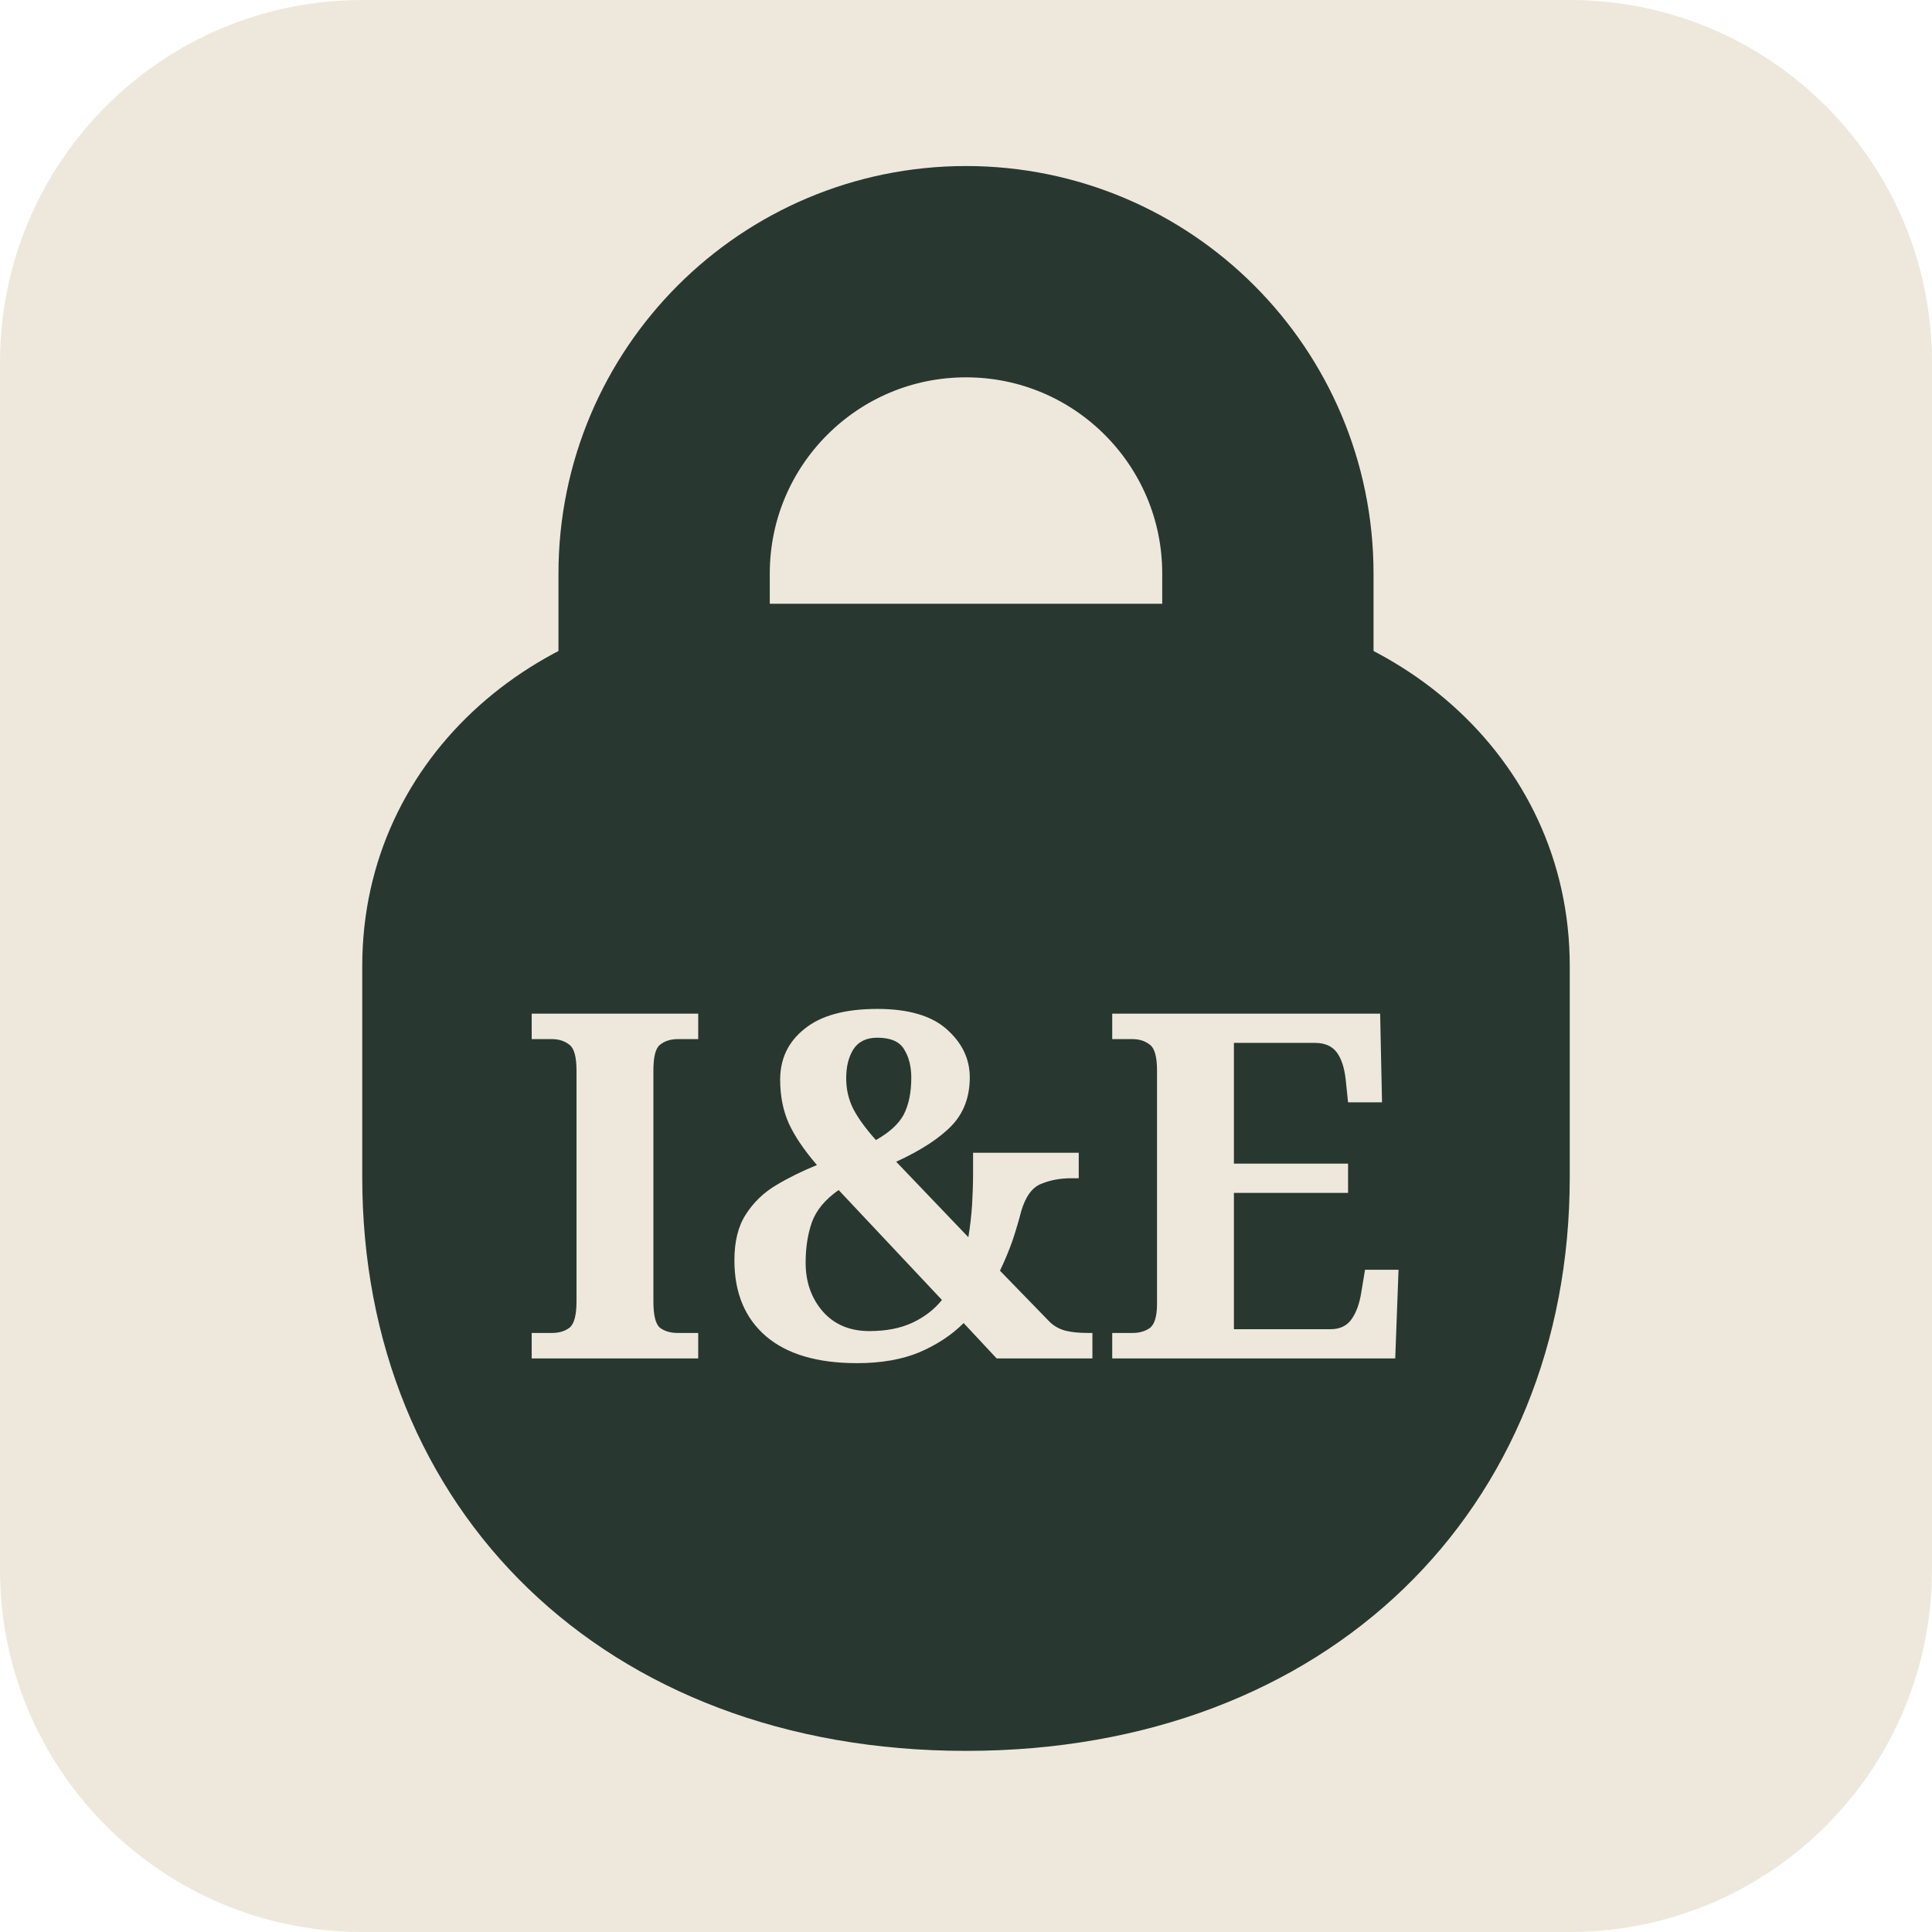
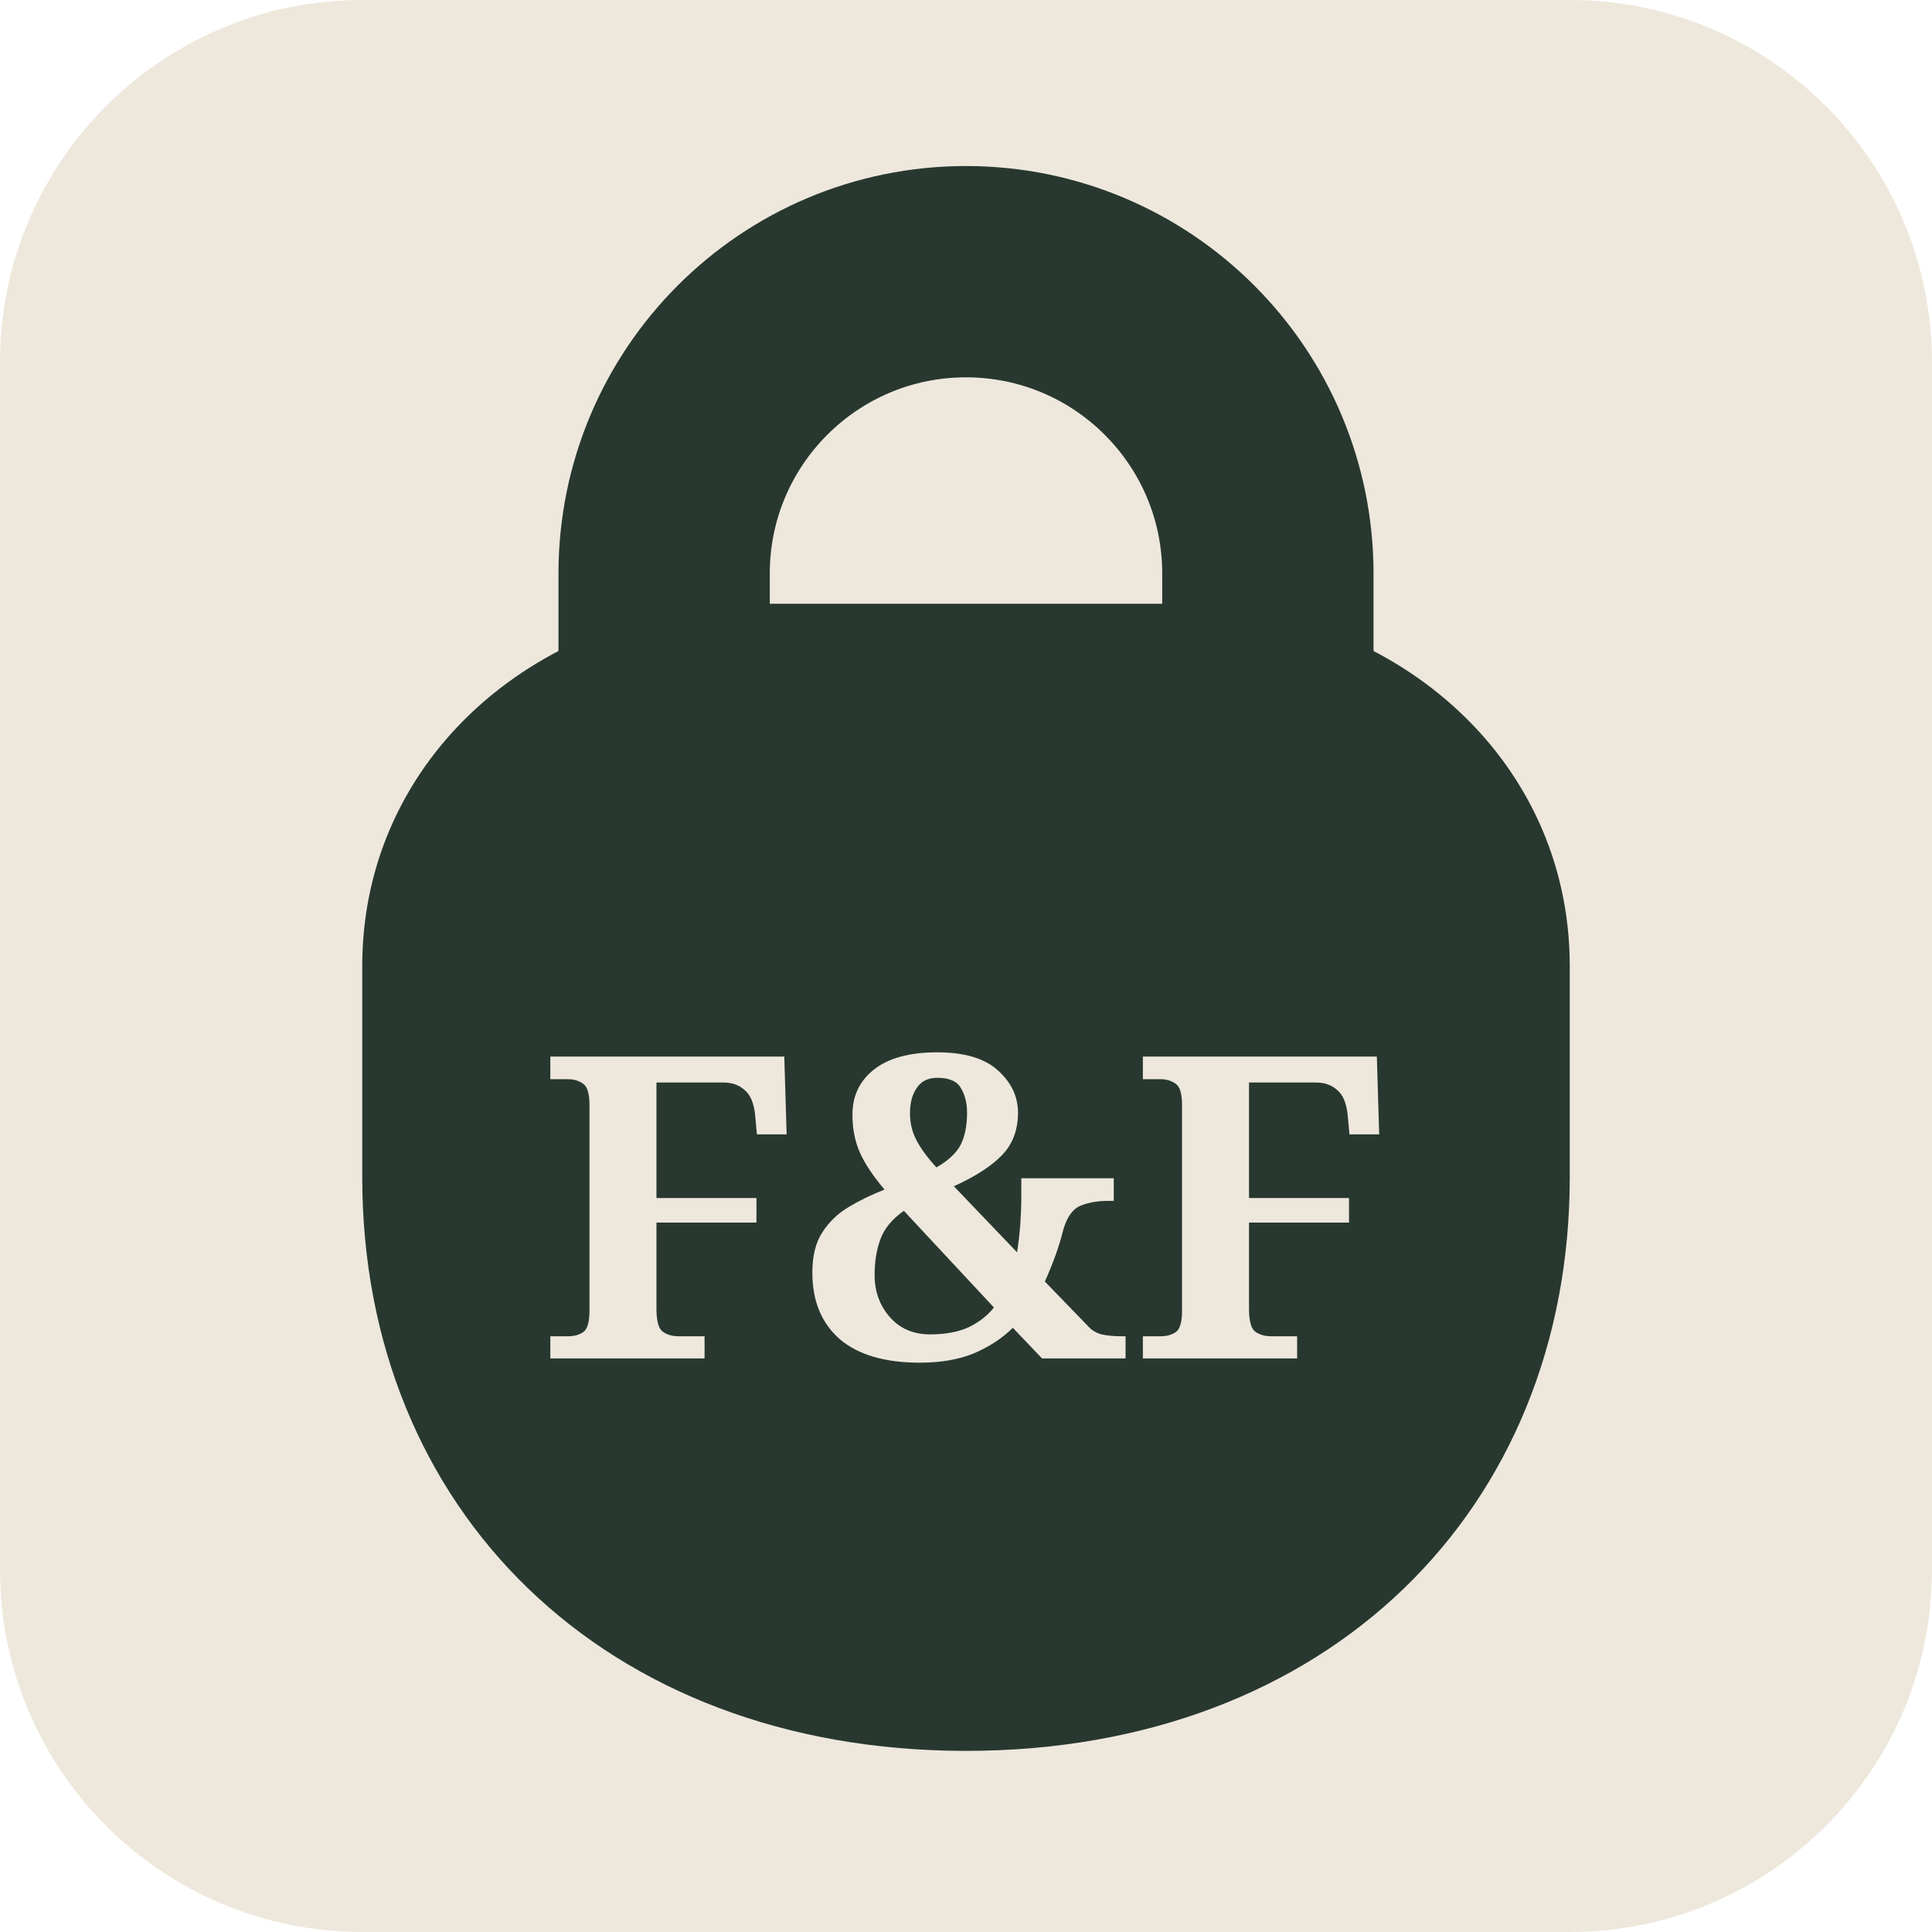
<svg xmlns="http://www.w3.org/2000/svg" viewBox="0 0 64 64">
  <rect width="64" height="64" rx="12" fill="#eee8dc" />
  <path d="M22 27V19a10 10 0 0 1 20 0v8" fill="none" stroke="#283830" stroke-width="7" stroke-linecap="round" />
  <path d="M12 32c0-7 6-12 13-12h14c7 0 13 5 13 12v7c0 11-8 19-20 19S12 50 12 39v-7Z" fill="#283830" />
-   <text x="32" y="45" text-anchor="middle" font-family="Georgia,serif" font-size="16" font-weight="bold" fill="#eee8dc">I&amp;E</text>
+   <text x="32" y="45" text-anchor="middle" font-family="Georgia,serif" font-size="14" font-weight="bold" fill="#eee8dc">F&amp;F</text>
</svg>
